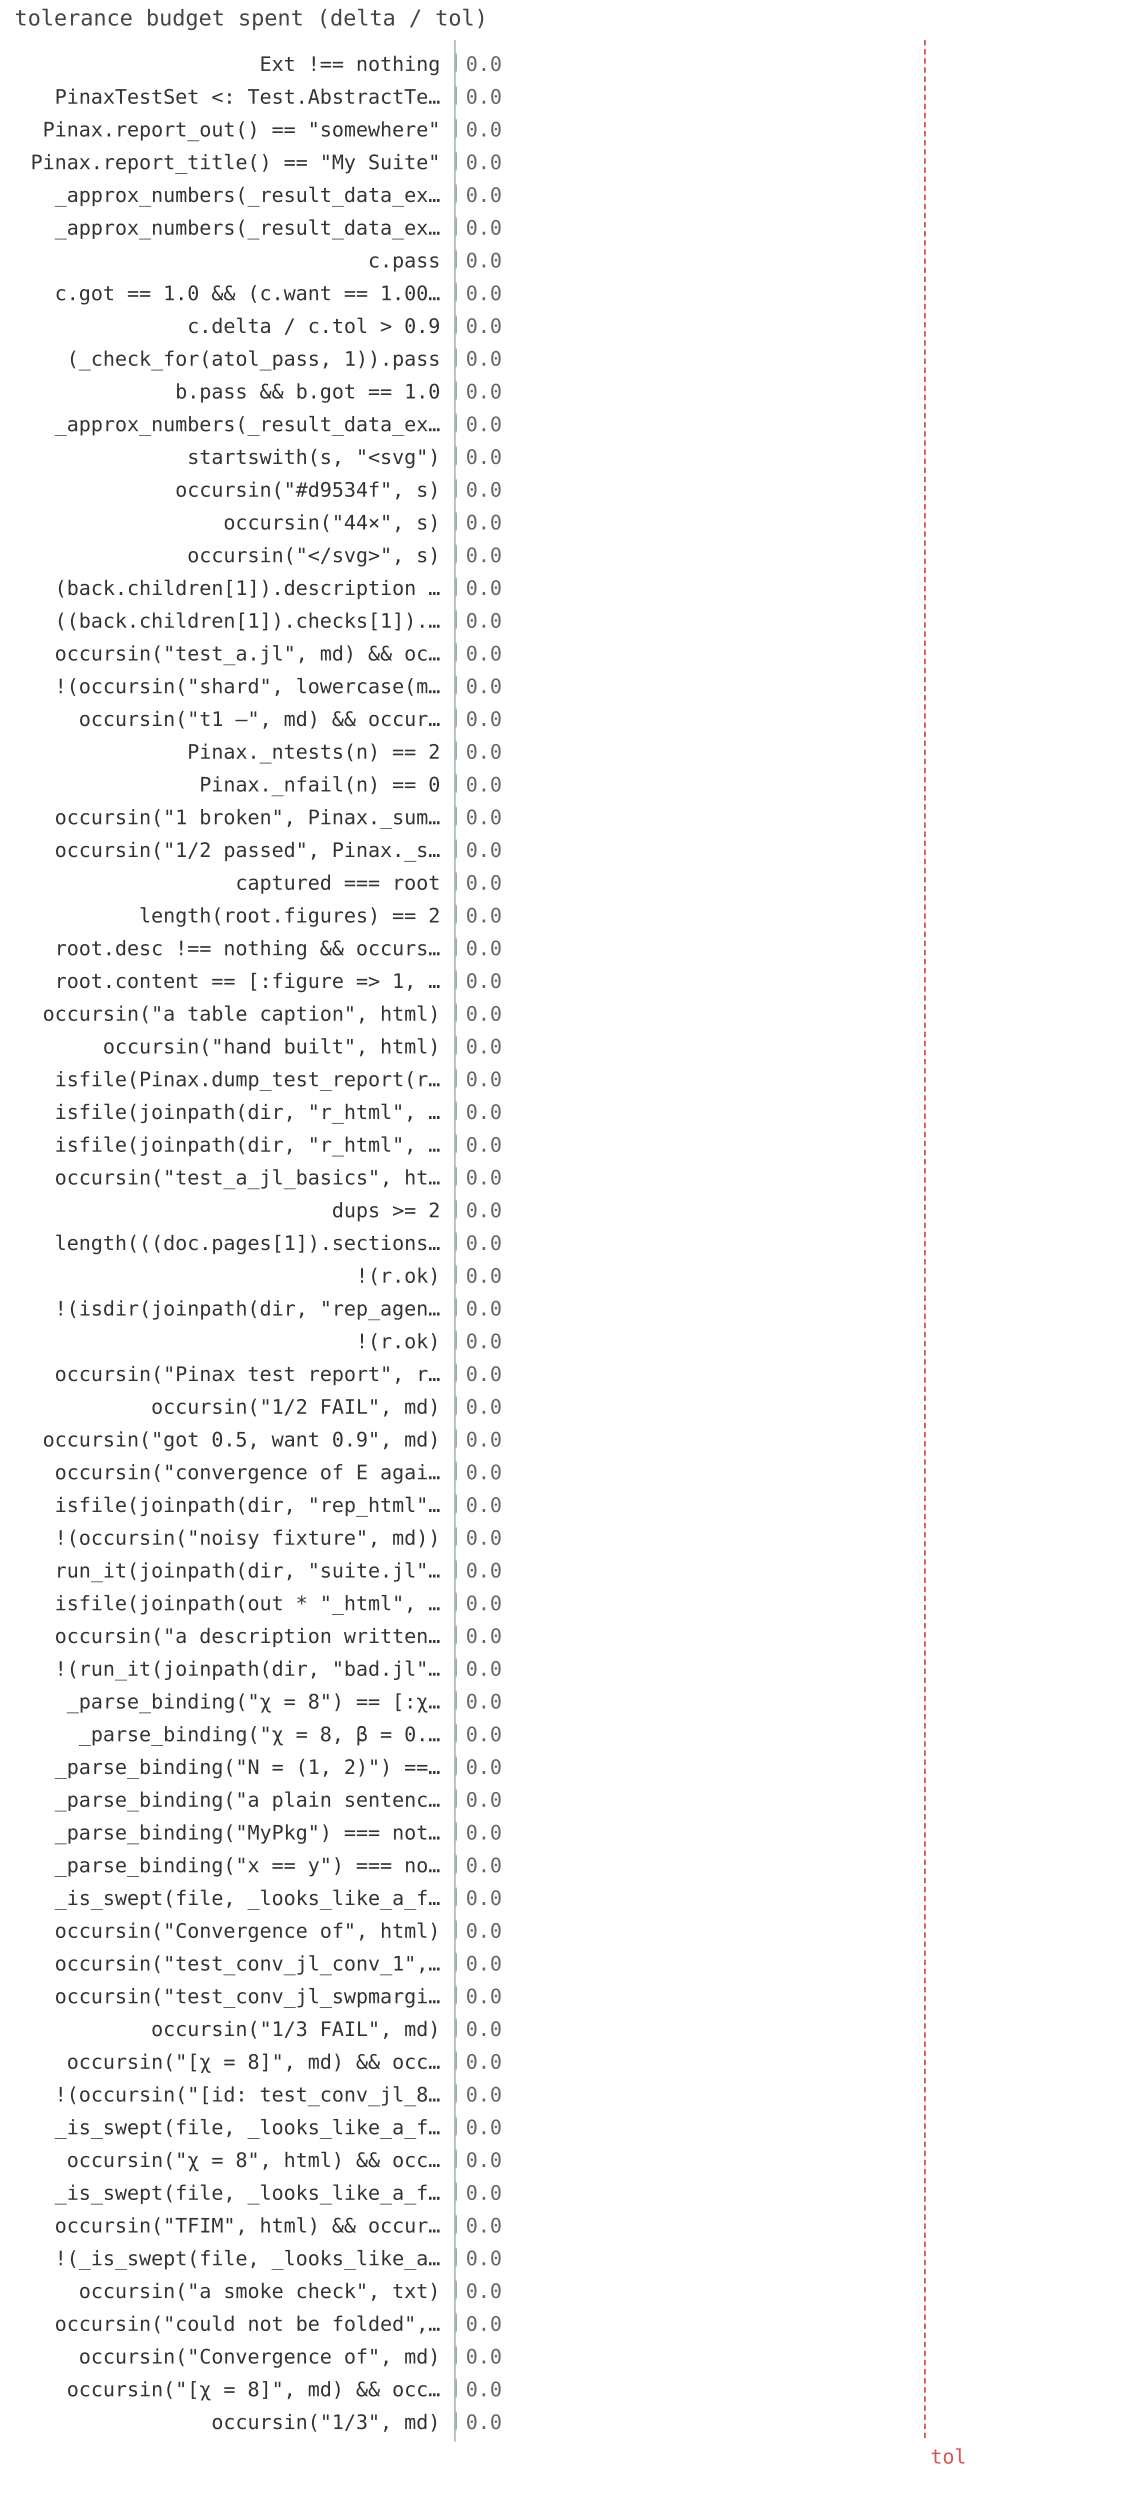
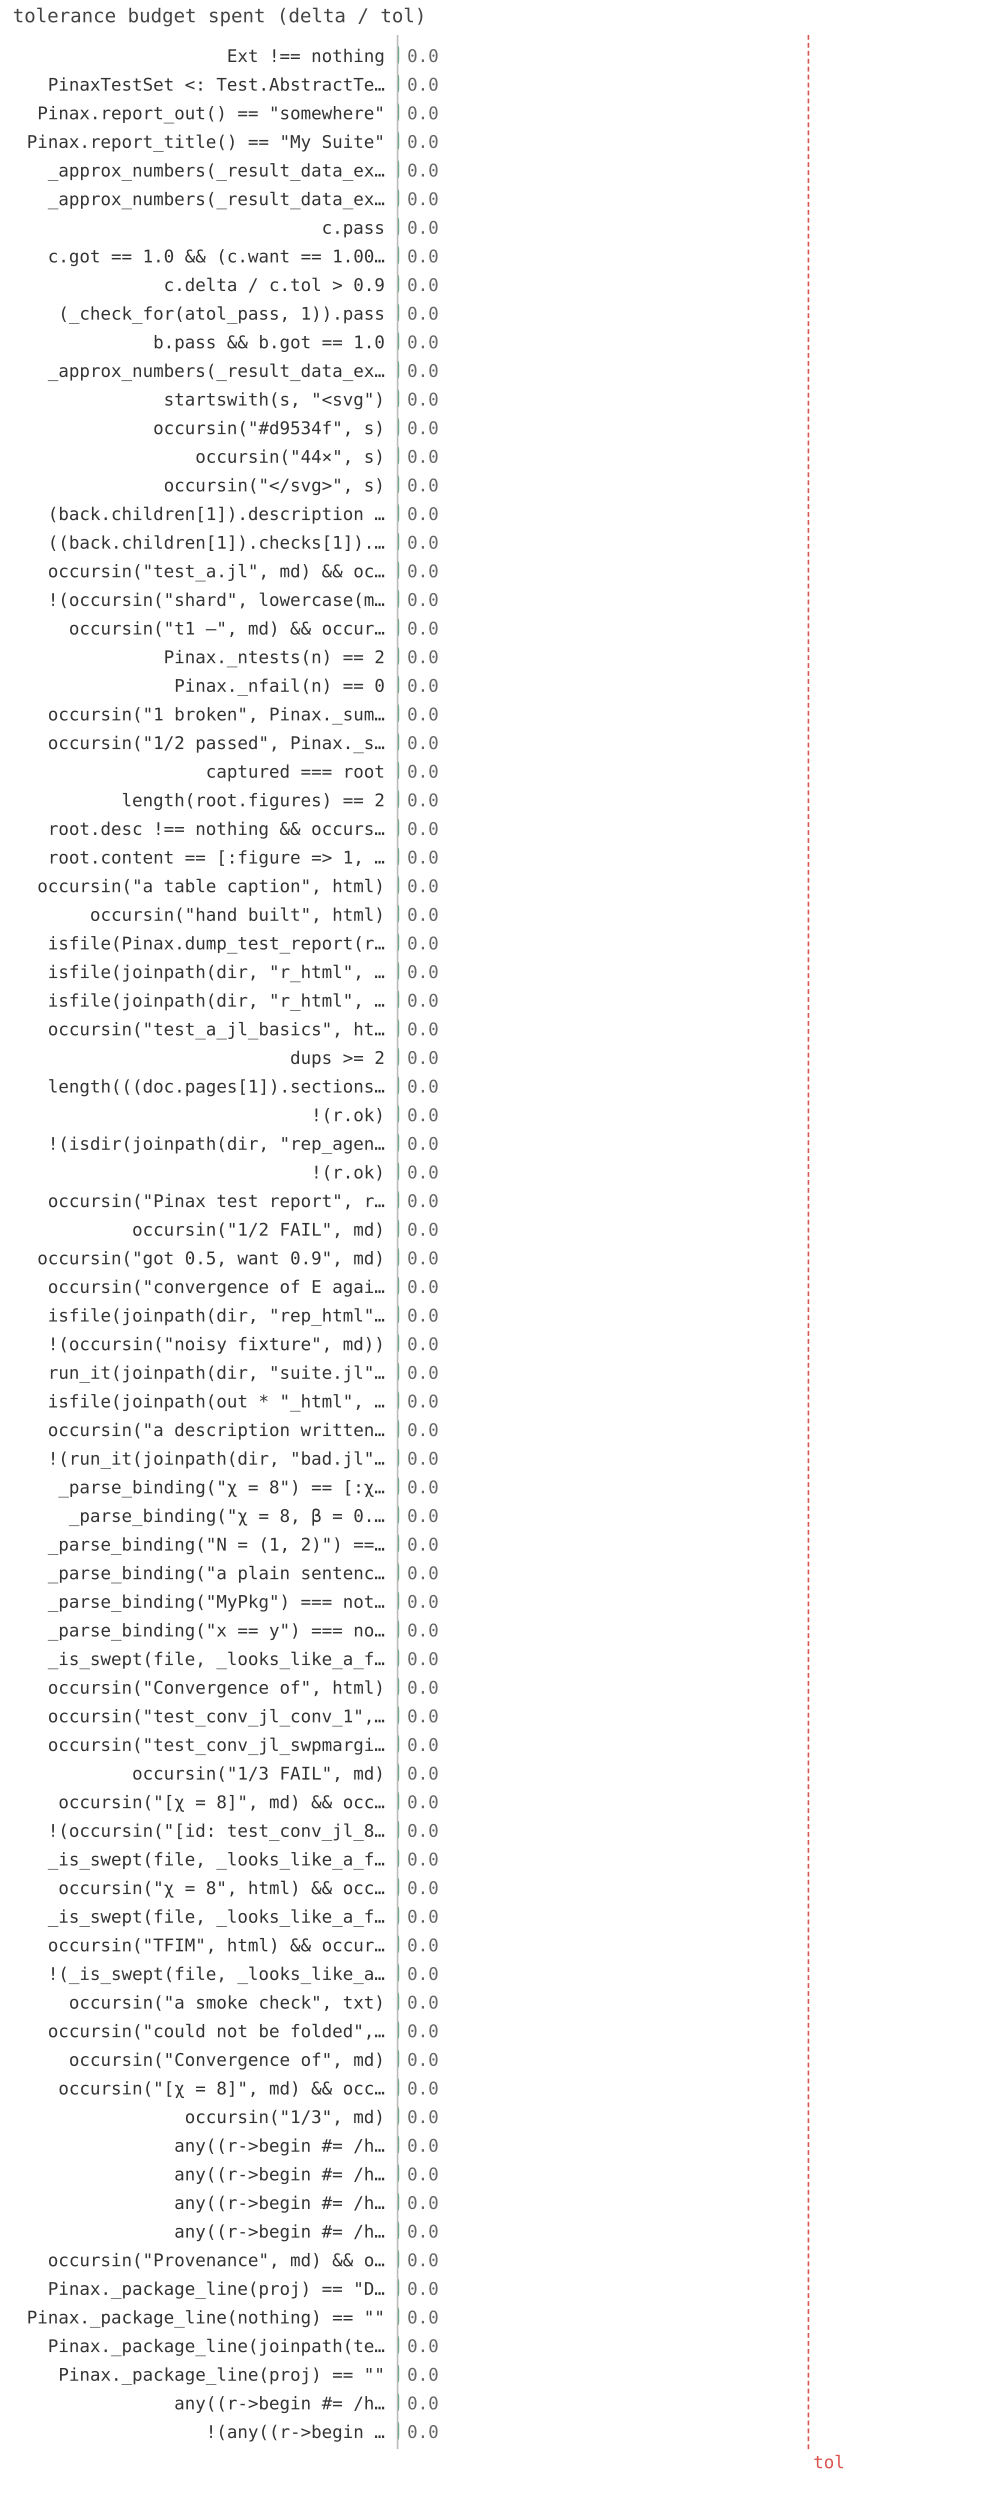
- <svg xmlns="http://www.w3.org/2000/svg" width="620" height="1374" font-family="ui-monospace,SFMono-Regular,Menlo,monospace" font-size="11">
+ <svg xmlns="http://www.w3.org/2000/svg" width="620" height="1572" font-family="ui-monospace,SFMono-Regular,Menlo,monospace" font-size="11">
  <text x="8" y="14" font-size="12" fill="#444">tolerance budget spent (delta / tol)</text>
  <text x="242" y="39" text-anchor="end" fill="#333">Ext !== nothing</text>
  <rect x="250" y="29" width="1.0" height="11" fill="#4c9f70" rx="2" />
  <text x="256.0" y="39" fill="#666">0.0</text>
  <text x="242" y="57" text-anchor="end" fill="#333">PinaxTestSet &lt;: Test.AbstractTe…</text>
  <rect x="250" y="47" width="1.0" height="11" fill="#4c9f70" rx="2" />
  <text x="256.0" y="57" fill="#666">0.0</text>
  <text x="242" y="75" text-anchor="end" fill="#333">Pinax.report_out() == "somewhere"</text>
  <rect x="250" y="65" width="1.0" height="11" fill="#4c9f70" rx="2" />
  <text x="256.0" y="75" fill="#666">0.0</text>
  <text x="242" y="93" text-anchor="end" fill="#333">Pinax.report_title() == "My Suite"</text>
  <rect x="250" y="83" width="1.0" height="11" fill="#4c9f70" rx="2" />
  <text x="256.0" y="93" fill="#666">0.0</text>
  <text x="242" y="111" text-anchor="end" fill="#333">_approx_numbers(_result_data_ex…</text>
  <rect x="250" y="101" width="1.0" height="11" fill="#4c9f70" rx="2" />
  <text x="256.0" y="111" fill="#666">0.0</text>
  <text x="242" y="129" text-anchor="end" fill="#333">_approx_numbers(_result_data_ex…</text>
  <rect x="250" y="119" width="1.0" height="11" fill="#4c9f70" rx="2" />
  <text x="256.0" y="129" fill="#666">0.0</text>
  <text x="242" y="147" text-anchor="end" fill="#333">c.pass</text>
  <rect x="250" y="137" width="1.0" height="11" fill="#4c9f70" rx="2" />
  <text x="256.0" y="147" fill="#666">0.0</text>
  <text x="242" y="165" text-anchor="end" fill="#333">c.got == 1.0 &amp;&amp; (c.want == 1.00…</text>
  <rect x="250" y="155" width="1.0" height="11" fill="#4c9f70" rx="2" />
  <text x="256.0" y="165" fill="#666">0.0</text>
  <text x="242" y="183" text-anchor="end" fill="#333">c.delta / c.tol &gt; 0.9</text>
  <rect x="250" y="173" width="1.0" height="11" fill="#4c9f70" rx="2" />
  <text x="256.0" y="183" fill="#666">0.0</text>
  <text x="242" y="201" text-anchor="end" fill="#333">(_check_for(atol_pass, 1)).pass</text>
  <rect x="250" y="191" width="1.0" height="11" fill="#4c9f70" rx="2" />
  <text x="256.0" y="201" fill="#666">0.0</text>
  <text x="242" y="219" text-anchor="end" fill="#333">b.pass &amp;&amp; b.got == 1.0</text>
  <rect x="250" y="209" width="1.0" height="11" fill="#4c9f70" rx="2" />
  <text x="256.0" y="219" fill="#666">0.0</text>
  <text x="242" y="237" text-anchor="end" fill="#333">_approx_numbers(_result_data_ex…</text>
  <rect x="250" y="227" width="1.0" height="11" fill="#4c9f70" rx="2" />
  <text x="256.0" y="237" fill="#666">0.0</text>
  <text x="242" y="255" text-anchor="end" fill="#333">startswith(s, "&lt;svg")</text>
  <rect x="250" y="245" width="1.0" height="11" fill="#4c9f70" rx="2" />
  <text x="256.0" y="255" fill="#666">0.0</text>
  <text x="242" y="273" text-anchor="end" fill="#333">occursin("#d9534f", s)</text>
  <rect x="250" y="263" width="1.0" height="11" fill="#4c9f70" rx="2" />
  <text x="256.0" y="273" fill="#666">0.0</text>
  <text x="242" y="291" text-anchor="end" fill="#333">occursin("44×", s)</text>
  <rect x="250" y="281" width="1.0" height="11" fill="#4c9f70" rx="2" />
  <text x="256.0" y="291" fill="#666">0.0</text>
  <text x="242" y="309" text-anchor="end" fill="#333">occursin("&lt;/svg&gt;", s)</text>
  <rect x="250" y="299" width="1.0" height="11" fill="#4c9f70" rx="2" />
  <text x="256.0" y="309" fill="#666">0.0</text>
  <text x="242" y="327" text-anchor="end" fill="#333">(back.children[1]).description …</text>
  <rect x="250" y="317" width="1.0" height="11" fill="#4c9f70" rx="2" />
  <text x="256.0" y="327" fill="#666">0.0</text>
  <text x="242" y="345" text-anchor="end" fill="#333">((back.children[1]).checks[1]).…</text>
  <rect x="250" y="335" width="1.0" height="11" fill="#4c9f70" rx="2" />
  <text x="256.0" y="345" fill="#666">0.0</text>
  <text x="242" y="363" text-anchor="end" fill="#333">occursin("test_a.jl", md) &amp;&amp; oc…</text>
  <rect x="250" y="353" width="1.0" height="11" fill="#4c9f70" rx="2" />
  <text x="256.0" y="363" fill="#666">0.0</text>
  <text x="242" y="381" text-anchor="end" fill="#333">!(occursin("shard", lowercase(m…</text>
  <rect x="250" y="371" width="1.0" height="11" fill="#4c9f70" rx="2" />
  <text x="256.0" y="381" fill="#666">0.0</text>
  <text x="242" y="399" text-anchor="end" fill="#333">occursin("t1 —", md) &amp;&amp; occur…</text>
  <rect x="250" y="389" width="1.0" height="11" fill="#4c9f70" rx="2" />
  <text x="256.0" y="399" fill="#666">0.0</text>
  <text x="242" y="417" text-anchor="end" fill="#333">Pinax._ntests(n) == 2</text>
  <rect x="250" y="407" width="1.0" height="11" fill="#4c9f70" rx="2" />
  <text x="256.0" y="417" fill="#666">0.0</text>
  <text x="242" y="435" text-anchor="end" fill="#333">Pinax._nfail(n) == 0</text>
  <rect x="250" y="425" width="1.0" height="11" fill="#4c9f70" rx="2" />
  <text x="256.0" y="435" fill="#666">0.0</text>
  <text x="242" y="453" text-anchor="end" fill="#333">occursin("1 broken", Pinax._sum…</text>
  <rect x="250" y="443" width="1.0" height="11" fill="#4c9f70" rx="2" />
  <text x="256.0" y="453" fill="#666">0.0</text>
  <text x="242" y="471" text-anchor="end" fill="#333">occursin("1/2 passed", Pinax._s…</text>
  <rect x="250" y="461" width="1.0" height="11" fill="#4c9f70" rx="2" />
  <text x="256.0" y="471" fill="#666">0.0</text>
  <text x="242" y="489" text-anchor="end" fill="#333">captured === root</text>
  <rect x="250" y="479" width="1.0" height="11" fill="#4c9f70" rx="2" />
  <text x="256.0" y="489" fill="#666">0.0</text>
  <text x="242" y="507" text-anchor="end" fill="#333">length(root.figures) == 2</text>
  <rect x="250" y="497" width="1.0" height="11" fill="#4c9f70" rx="2" />
  <text x="256.0" y="507" fill="#666">0.0</text>
  <text x="242" y="525" text-anchor="end" fill="#333">root.desc !== nothing &amp;&amp; occurs…</text>
  <rect x="250" y="515" width="1.0" height="11" fill="#4c9f70" rx="2" />
  <text x="256.0" y="525" fill="#666">0.0</text>
  <text x="242" y="543" text-anchor="end" fill="#333">root.content == [:figure =&gt; 1, …</text>
  <rect x="250" y="533" width="1.0" height="11" fill="#4c9f70" rx="2" />
  <text x="256.0" y="543" fill="#666">0.0</text>
  <text x="242" y="561" text-anchor="end" fill="#333">occursin("a table caption", html)</text>
  <rect x="250" y="551" width="1.0" height="11" fill="#4c9f70" rx="2" />
  <text x="256.0" y="561" fill="#666">0.0</text>
  <text x="242" y="579" text-anchor="end" fill="#333">occursin("hand built", html)</text>
  <rect x="250" y="569" width="1.0" height="11" fill="#4c9f70" rx="2" />
  <text x="256.0" y="579" fill="#666">0.0</text>
  <text x="242" y="597" text-anchor="end" fill="#333">isfile(Pinax.dump_test_report(r…</text>
  <rect x="250" y="587" width="1.0" height="11" fill="#4c9f70" rx="2" />
  <text x="256.0" y="597" fill="#666">0.0</text>
  <text x="242" y="615" text-anchor="end" fill="#333">isfile(joinpath(dir, "r_html", …</text>
  <rect x="250" y="605" width="1.0" height="11" fill="#4c9f70" rx="2" />
  <text x="256.0" y="615" fill="#666">0.0</text>
  <text x="242" y="633" text-anchor="end" fill="#333">isfile(joinpath(dir, "r_html", …</text>
  <rect x="250" y="623" width="1.0" height="11" fill="#4c9f70" rx="2" />
  <text x="256.0" y="633" fill="#666">0.0</text>
  <text x="242" y="651" text-anchor="end" fill="#333">occursin("test_a_jl_basics", ht…</text>
  <rect x="250" y="641" width="1.0" height="11" fill="#4c9f70" rx="2" />
  <text x="256.0" y="651" fill="#666">0.0</text>
  <text x="242" y="669" text-anchor="end" fill="#333">dups &gt;= 2</text>
  <rect x="250" y="659" width="1.0" height="11" fill="#4c9f70" rx="2" />
  <text x="256.0" y="669" fill="#666">0.0</text>
  <text x="242" y="687" text-anchor="end" fill="#333">length(((doc.pages[1]).sections…</text>
  <rect x="250" y="677" width="1.0" height="11" fill="#4c9f70" rx="2" />
  <text x="256.0" y="687" fill="#666">0.0</text>
  <text x="242" y="705" text-anchor="end" fill="#333">!(r.ok)</text>
  <rect x="250" y="695" width="1.0" height="11" fill="#4c9f70" rx="2" />
  <text x="256.0" y="705" fill="#666">0.0</text>
  <text x="242" y="723" text-anchor="end" fill="#333">!(isdir(joinpath(dir, "rep_agen…</text>
  <rect x="250" y="713" width="1.0" height="11" fill="#4c9f70" rx="2" />
  <text x="256.0" y="723" fill="#666">0.0</text>
  <text x="242" y="741" text-anchor="end" fill="#333">!(r.ok)</text>
  <rect x="250" y="731" width="1.0" height="11" fill="#4c9f70" rx="2" />
  <text x="256.0" y="741" fill="#666">0.0</text>
  <text x="242" y="759" text-anchor="end" fill="#333">occursin("Pinax test report", r…</text>
  <rect x="250" y="749" width="1.0" height="11" fill="#4c9f70" rx="2" />
  <text x="256.0" y="759" fill="#666">0.0</text>
  <text x="242" y="777" text-anchor="end" fill="#333">occursin("1/2 FAIL", md)</text>
  <rect x="250" y="767" width="1.0" height="11" fill="#4c9f70" rx="2" />
  <text x="256.0" y="777" fill="#666">0.0</text>
  <text x="242" y="795" text-anchor="end" fill="#333">occursin("got 0.5, want 0.9", md)</text>
  <rect x="250" y="785" width="1.0" height="11" fill="#4c9f70" rx="2" />
  <text x="256.0" y="795" fill="#666">0.0</text>
  <text x="242" y="813" text-anchor="end" fill="#333">occursin("convergence of E agai…</text>
  <rect x="250" y="803" width="1.0" height="11" fill="#4c9f70" rx="2" />
  <text x="256.0" y="813" fill="#666">0.0</text>
  <text x="242" y="831" text-anchor="end" fill="#333">isfile(joinpath(dir, "rep_html"…</text>
  <rect x="250" y="821" width="1.0" height="11" fill="#4c9f70" rx="2" />
  <text x="256.0" y="831" fill="#666">0.0</text>
  <text x="242" y="849" text-anchor="end" fill="#333">!(occursin("noisy fixture", md))</text>
  <rect x="250" y="839" width="1.0" height="11" fill="#4c9f70" rx="2" />
  <text x="256.0" y="849" fill="#666">0.0</text>
  <text x="242" y="867" text-anchor="end" fill="#333">run_it(joinpath(dir, "suite.jl"…</text>
  <rect x="250" y="857" width="1.0" height="11" fill="#4c9f70" rx="2" />
  <text x="256.0" y="867" fill="#666">0.0</text>
  <text x="242" y="885" text-anchor="end" fill="#333">isfile(joinpath(out * "_html", …</text>
  <rect x="250" y="875" width="1.0" height="11" fill="#4c9f70" rx="2" />
  <text x="256.0" y="885" fill="#666">0.0</text>
  <text x="242" y="903" text-anchor="end" fill="#333">occursin("a description written…</text>
  <rect x="250" y="893" width="1.0" height="11" fill="#4c9f70" rx="2" />
  <text x="256.0" y="903" fill="#666">0.0</text>
  <text x="242" y="921" text-anchor="end" fill="#333">!(run_it(joinpath(dir, "bad.jl"…</text>
  <rect x="250" y="911" width="1.0" height="11" fill="#4c9f70" rx="2" />
  <text x="256.0" y="921" fill="#666">0.0</text>
  <text x="242" y="939" text-anchor="end" fill="#333">_parse_binding("χ = 8") == [:χ…</text>
  <rect x="250" y="929" width="1.0" height="11" fill="#4c9f70" rx="2" />
  <text x="256.0" y="939" fill="#666">0.0</text>
  <text x="242" y="957" text-anchor="end" fill="#333">_parse_binding("χ = 8, β = 0.…</text>
  <rect x="250" y="947" width="1.0" height="11" fill="#4c9f70" rx="2" />
  <text x="256.0" y="957" fill="#666">0.0</text>
  <text x="242" y="975" text-anchor="end" fill="#333">_parse_binding("N = (1, 2)") ==…</text>
  <rect x="250" y="965" width="1.0" height="11" fill="#4c9f70" rx="2" />
  <text x="256.0" y="975" fill="#666">0.0</text>
  <text x="242" y="993" text-anchor="end" fill="#333">_parse_binding("a plain sentenc…</text>
  <rect x="250" y="983" width="1.0" height="11" fill="#4c9f70" rx="2" />
  <text x="256.0" y="993" fill="#666">0.0</text>
  <text x="242" y="1011" text-anchor="end" fill="#333">_parse_binding("MyPkg") === not…</text>
  <rect x="250" y="1001" width="1.0" height="11" fill="#4c9f70" rx="2" />
  <text x="256.0" y="1011" fill="#666">0.0</text>
  <text x="242" y="1029" text-anchor="end" fill="#333">_parse_binding("x == y") === no…</text>
  <rect x="250" y="1019" width="1.0" height="11" fill="#4c9f70" rx="2" />
  <text x="256.0" y="1029" fill="#666">0.0</text>
  <text x="242" y="1047" text-anchor="end" fill="#333">_is_swept(file, _looks_like_a_f…</text>
  <rect x="250" y="1037" width="1.0" height="11" fill="#4c9f70" rx="2" />
  <text x="256.0" y="1047" fill="#666">0.0</text>
  <text x="242" y="1065" text-anchor="end" fill="#333">occursin("Convergence of", html)</text>
  <rect x="250" y="1055" width="1.0" height="11" fill="#4c9f70" rx="2" />
  <text x="256.0" y="1065" fill="#666">0.0</text>
  <text x="242" y="1083" text-anchor="end" fill="#333">occursin("test_conv_jl_conv_1",…</text>
  <rect x="250" y="1073" width="1.0" height="11" fill="#4c9f70" rx="2" />
  <text x="256.0" y="1083" fill="#666">0.0</text>
  <text x="242" y="1101" text-anchor="end" fill="#333">occursin("test_conv_jl_swpmargi…</text>
  <rect x="250" y="1091" width="1.0" height="11" fill="#4c9f70" rx="2" />
  <text x="256.0" y="1101" fill="#666">0.0</text>
  <text x="242" y="1119" text-anchor="end" fill="#333">occursin("1/3 FAIL", md)</text>
  <rect x="250" y="1109" width="1.0" height="11" fill="#4c9f70" rx="2" />
  <text x="256.0" y="1119" fill="#666">0.0</text>
  <text x="242" y="1137" text-anchor="end" fill="#333">occursin("[χ = 8]", md) &amp;&amp; occ…</text>
  <rect x="250" y="1127" width="1.0" height="11" fill="#4c9f70" rx="2" />
  <text x="256.0" y="1137" fill="#666">0.0</text>
  <text x="242" y="1155" text-anchor="end" fill="#333">!(occursin("[id: test_conv_jl_8…</text>
  <rect x="250" y="1145" width="1.0" height="11" fill="#4c9f70" rx="2" />
  <text x="256.0" y="1155" fill="#666">0.0</text>
  <text x="242" y="1173" text-anchor="end" fill="#333">_is_swept(file, _looks_like_a_f…</text>
  <rect x="250" y="1163" width="1.0" height="11" fill="#4c9f70" rx="2" />
  <text x="256.0" y="1173" fill="#666">0.0</text>
  <text x="242" y="1191" text-anchor="end" fill="#333">occursin("χ = 8", html) &amp;&amp; occ…</text>
  <rect x="250" y="1181" width="1.0" height="11" fill="#4c9f70" rx="2" />
  <text x="256.0" y="1191" fill="#666">0.0</text>
  <text x="242" y="1209" text-anchor="end" fill="#333">_is_swept(file, _looks_like_a_f…</text>
  <rect x="250" y="1199" width="1.0" height="11" fill="#4c9f70" rx="2" />
  <text x="256.0" y="1209" fill="#666">0.0</text>
  <text x="242" y="1227" text-anchor="end" fill="#333">occursin("TFIM", html) &amp;&amp; occur…</text>
  <rect x="250" y="1217" width="1.0" height="11" fill="#4c9f70" rx="2" />
  <text x="256.0" y="1227" fill="#666">0.0</text>
  <text x="242" y="1245" text-anchor="end" fill="#333">!(_is_swept(file, _looks_like_a…</text>
  <rect x="250" y="1235" width="1.0" height="11" fill="#4c9f70" rx="2" />
  <text x="256.0" y="1245" fill="#666">0.0</text>
  <text x="242" y="1263" text-anchor="end" fill="#333">occursin("a smoke check", txt)</text>
  <rect x="250" y="1253" width="1.0" height="11" fill="#4c9f70" rx="2" />
  <text x="256.0" y="1263" fill="#666">0.0</text>
  <text x="242" y="1281" text-anchor="end" fill="#333">occursin("could not be folded",…</text>
  <rect x="250" y="1271" width="1.0" height="11" fill="#4c9f70" rx="2" />
  <text x="256.0" y="1281" fill="#666">0.0</text>
  <text x="242" y="1299" text-anchor="end" fill="#333">occursin("Convergence of", md)</text>
  <rect x="250" y="1289" width="1.0" height="11" fill="#4c9f70" rx="2" />
  <text x="256.0" y="1299" fill="#666">0.0</text>
  <text x="242" y="1317" text-anchor="end" fill="#333">occursin("[χ = 8]", md) &amp;&amp; occ…</text>
  <rect x="250" y="1307" width="1.0" height="11" fill="#4c9f70" rx="2" />
  <text x="256.0" y="1317" fill="#666">0.0</text>
  <text x="242" y="1335" text-anchor="end" fill="#333">occursin("1/3", md)</text>
  <rect x="250" y="1325" width="1.0" height="11" fill="#4c9f70" rx="2" />
  <text x="256.0" y="1335" fill="#666">0.0</text>
-   <line x1="508.333" y1="22" x2="508.333" y2="1342" stroke="#d9534f" stroke-width="1" stroke-dasharray="3,2" />
-   <text x="511.333" y="1354" fill="#d9534f">tol</text>
-   <line x1="250" y1="22" x2="250" y2="1342" stroke="#bbb" stroke-width="1" />
+   <text x="242" y="1353" text-anchor="end" fill="#333">any((r-&gt;begin
+             #= /h…</text>
+   <rect x="250" y="1343" width="1.0" height="11" fill="#4c9f70" rx="2" />
+   <text x="256.0" y="1353" fill="#666">0.0</text>
+   <text x="242" y="1371" text-anchor="end" fill="#333">any((r-&gt;begin
+             #= /h…</text>
+   <rect x="250" y="1361" width="1.0" height="11" fill="#4c9f70" rx="2" />
+   <text x="256.0" y="1371" fill="#666">0.0</text>
+   <text x="242" y="1389" text-anchor="end" fill="#333">any((r-&gt;begin
+             #= /h…</text>
+   <rect x="250" y="1379" width="1.0" height="11" fill="#4c9f70" rx="2" />
+   <text x="256.0" y="1389" fill="#666">0.0</text>
+   <text x="242" y="1407" text-anchor="end" fill="#333">any((r-&gt;begin
+             #= /h…</text>
+   <rect x="250" y="1397" width="1.0" height="11" fill="#4c9f70" rx="2" />
+   <text x="256.0" y="1407" fill="#666">0.0</text>
+   <text x="242" y="1425" text-anchor="end" fill="#333">occursin("Provenance", md) &amp;&amp; o…</text>
+   <rect x="250" y="1415" width="1.0" height="11" fill="#4c9f70" rx="2" />
+   <text x="256.0" y="1425" fill="#666">0.0</text>
+   <text x="242" y="1443" text-anchor="end" fill="#333">Pinax._package_line(proj) == "D…</text>
+   <rect x="250" y="1433" width="1.0" height="11" fill="#4c9f70" rx="2" />
+   <text x="256.0" y="1443" fill="#666">0.0</text>
+   <text x="242" y="1461" text-anchor="end" fill="#333">Pinax._package_line(nothing) == ""</text>
+   <rect x="250" y="1451" width="1.0" height="11" fill="#4c9f70" rx="2" />
+   <text x="256.0" y="1461" fill="#666">0.0</text>
+   <text x="242" y="1479" text-anchor="end" fill="#333">Pinax._package_line(joinpath(te…</text>
+   <rect x="250" y="1469" width="1.0" height="11" fill="#4c9f70" rx="2" />
+   <text x="256.0" y="1479" fill="#666">0.0</text>
+   <text x="242" y="1497" text-anchor="end" fill="#333">Pinax._package_line(proj) == ""</text>
+   <rect x="250" y="1487" width="1.0" height="11" fill="#4c9f70" rx="2" />
+   <text x="256.0" y="1497" fill="#666">0.0</text>
+   <text x="242" y="1515" text-anchor="end" fill="#333">any((r-&gt;begin
+             #= /h…</text>
+   <rect x="250" y="1505" width="1.0" height="11" fill="#4c9f70" rx="2" />
+   <text x="256.0" y="1515" fill="#666">0.0</text>
+   <text x="242" y="1533" text-anchor="end" fill="#333">!(any((r-&gt;begin
+                …</text>
+   <rect x="250" y="1523" width="1.0" height="11" fill="#4c9f70" rx="2" />
+   <text x="256.0" y="1533" fill="#666">0.0</text>
+   <line x1="508.333" y1="22" x2="508.333" y2="1540" stroke="#d9534f" stroke-width="1" stroke-dasharray="3,2" />
+   <text x="511.333" y="1552" fill="#d9534f">tol</text>
+   <line x1="250" y1="22" x2="250" y2="1540" stroke="#bbb" stroke-width="1" />
</svg>
